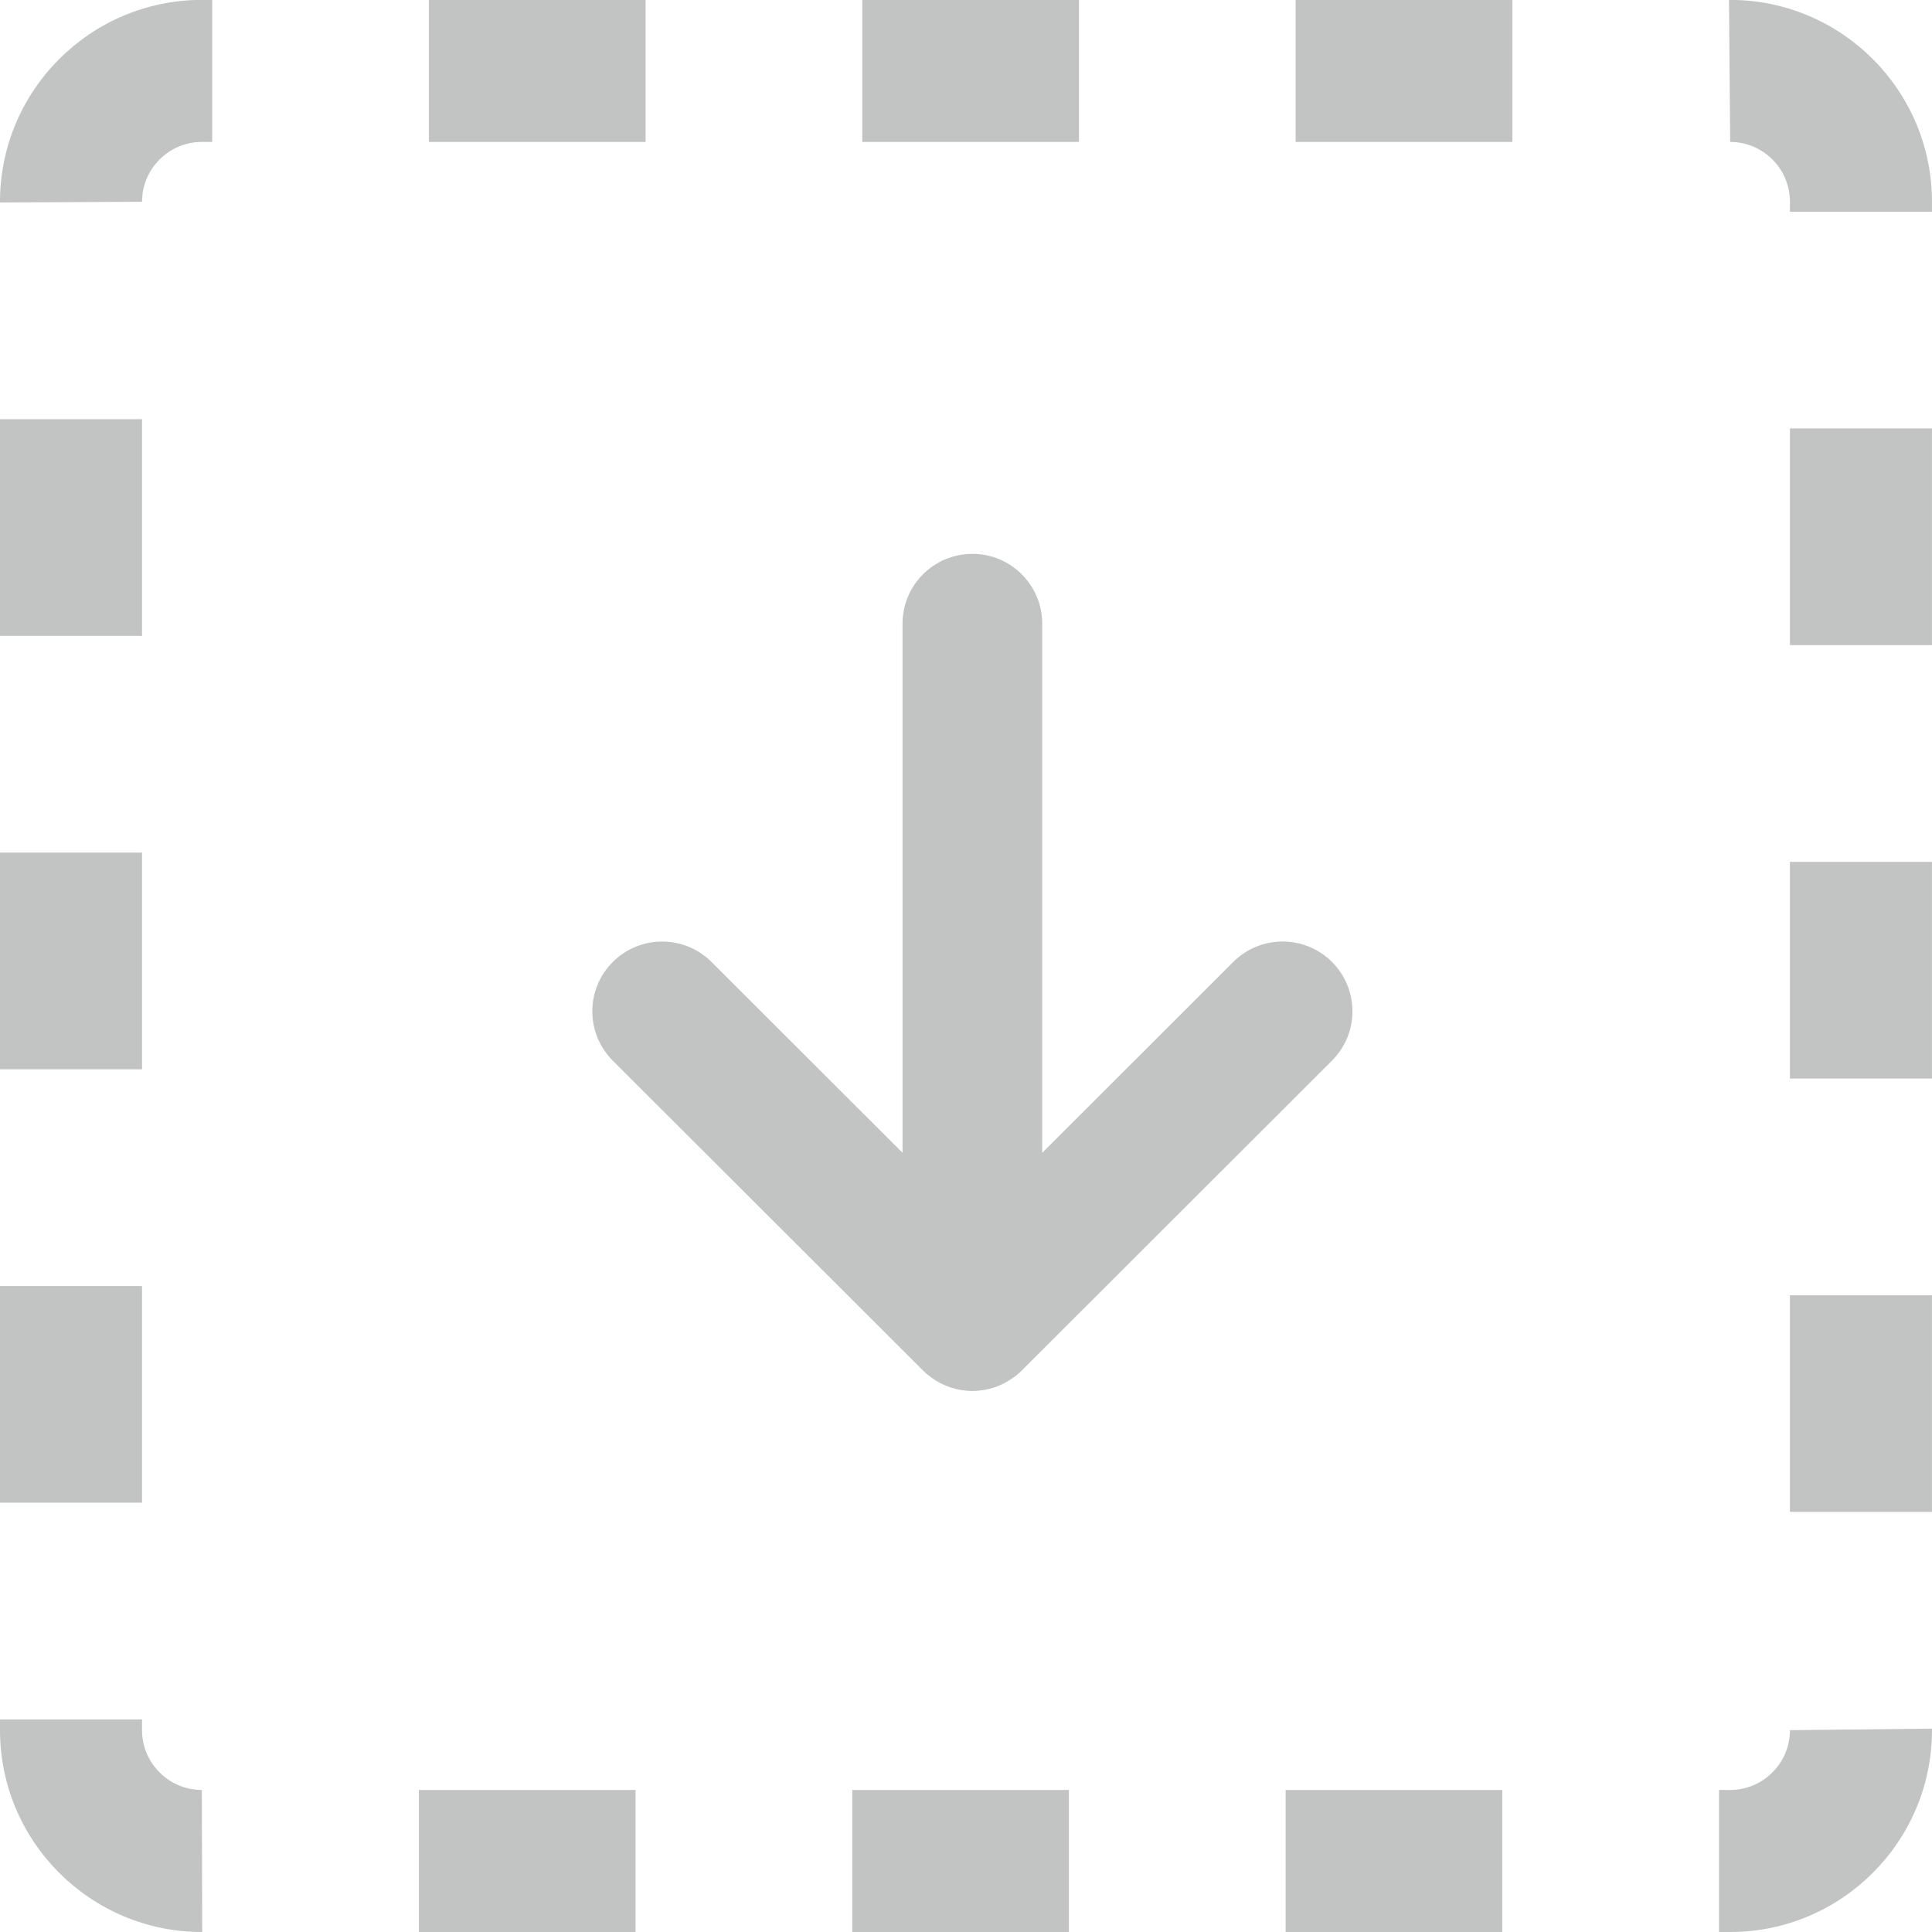
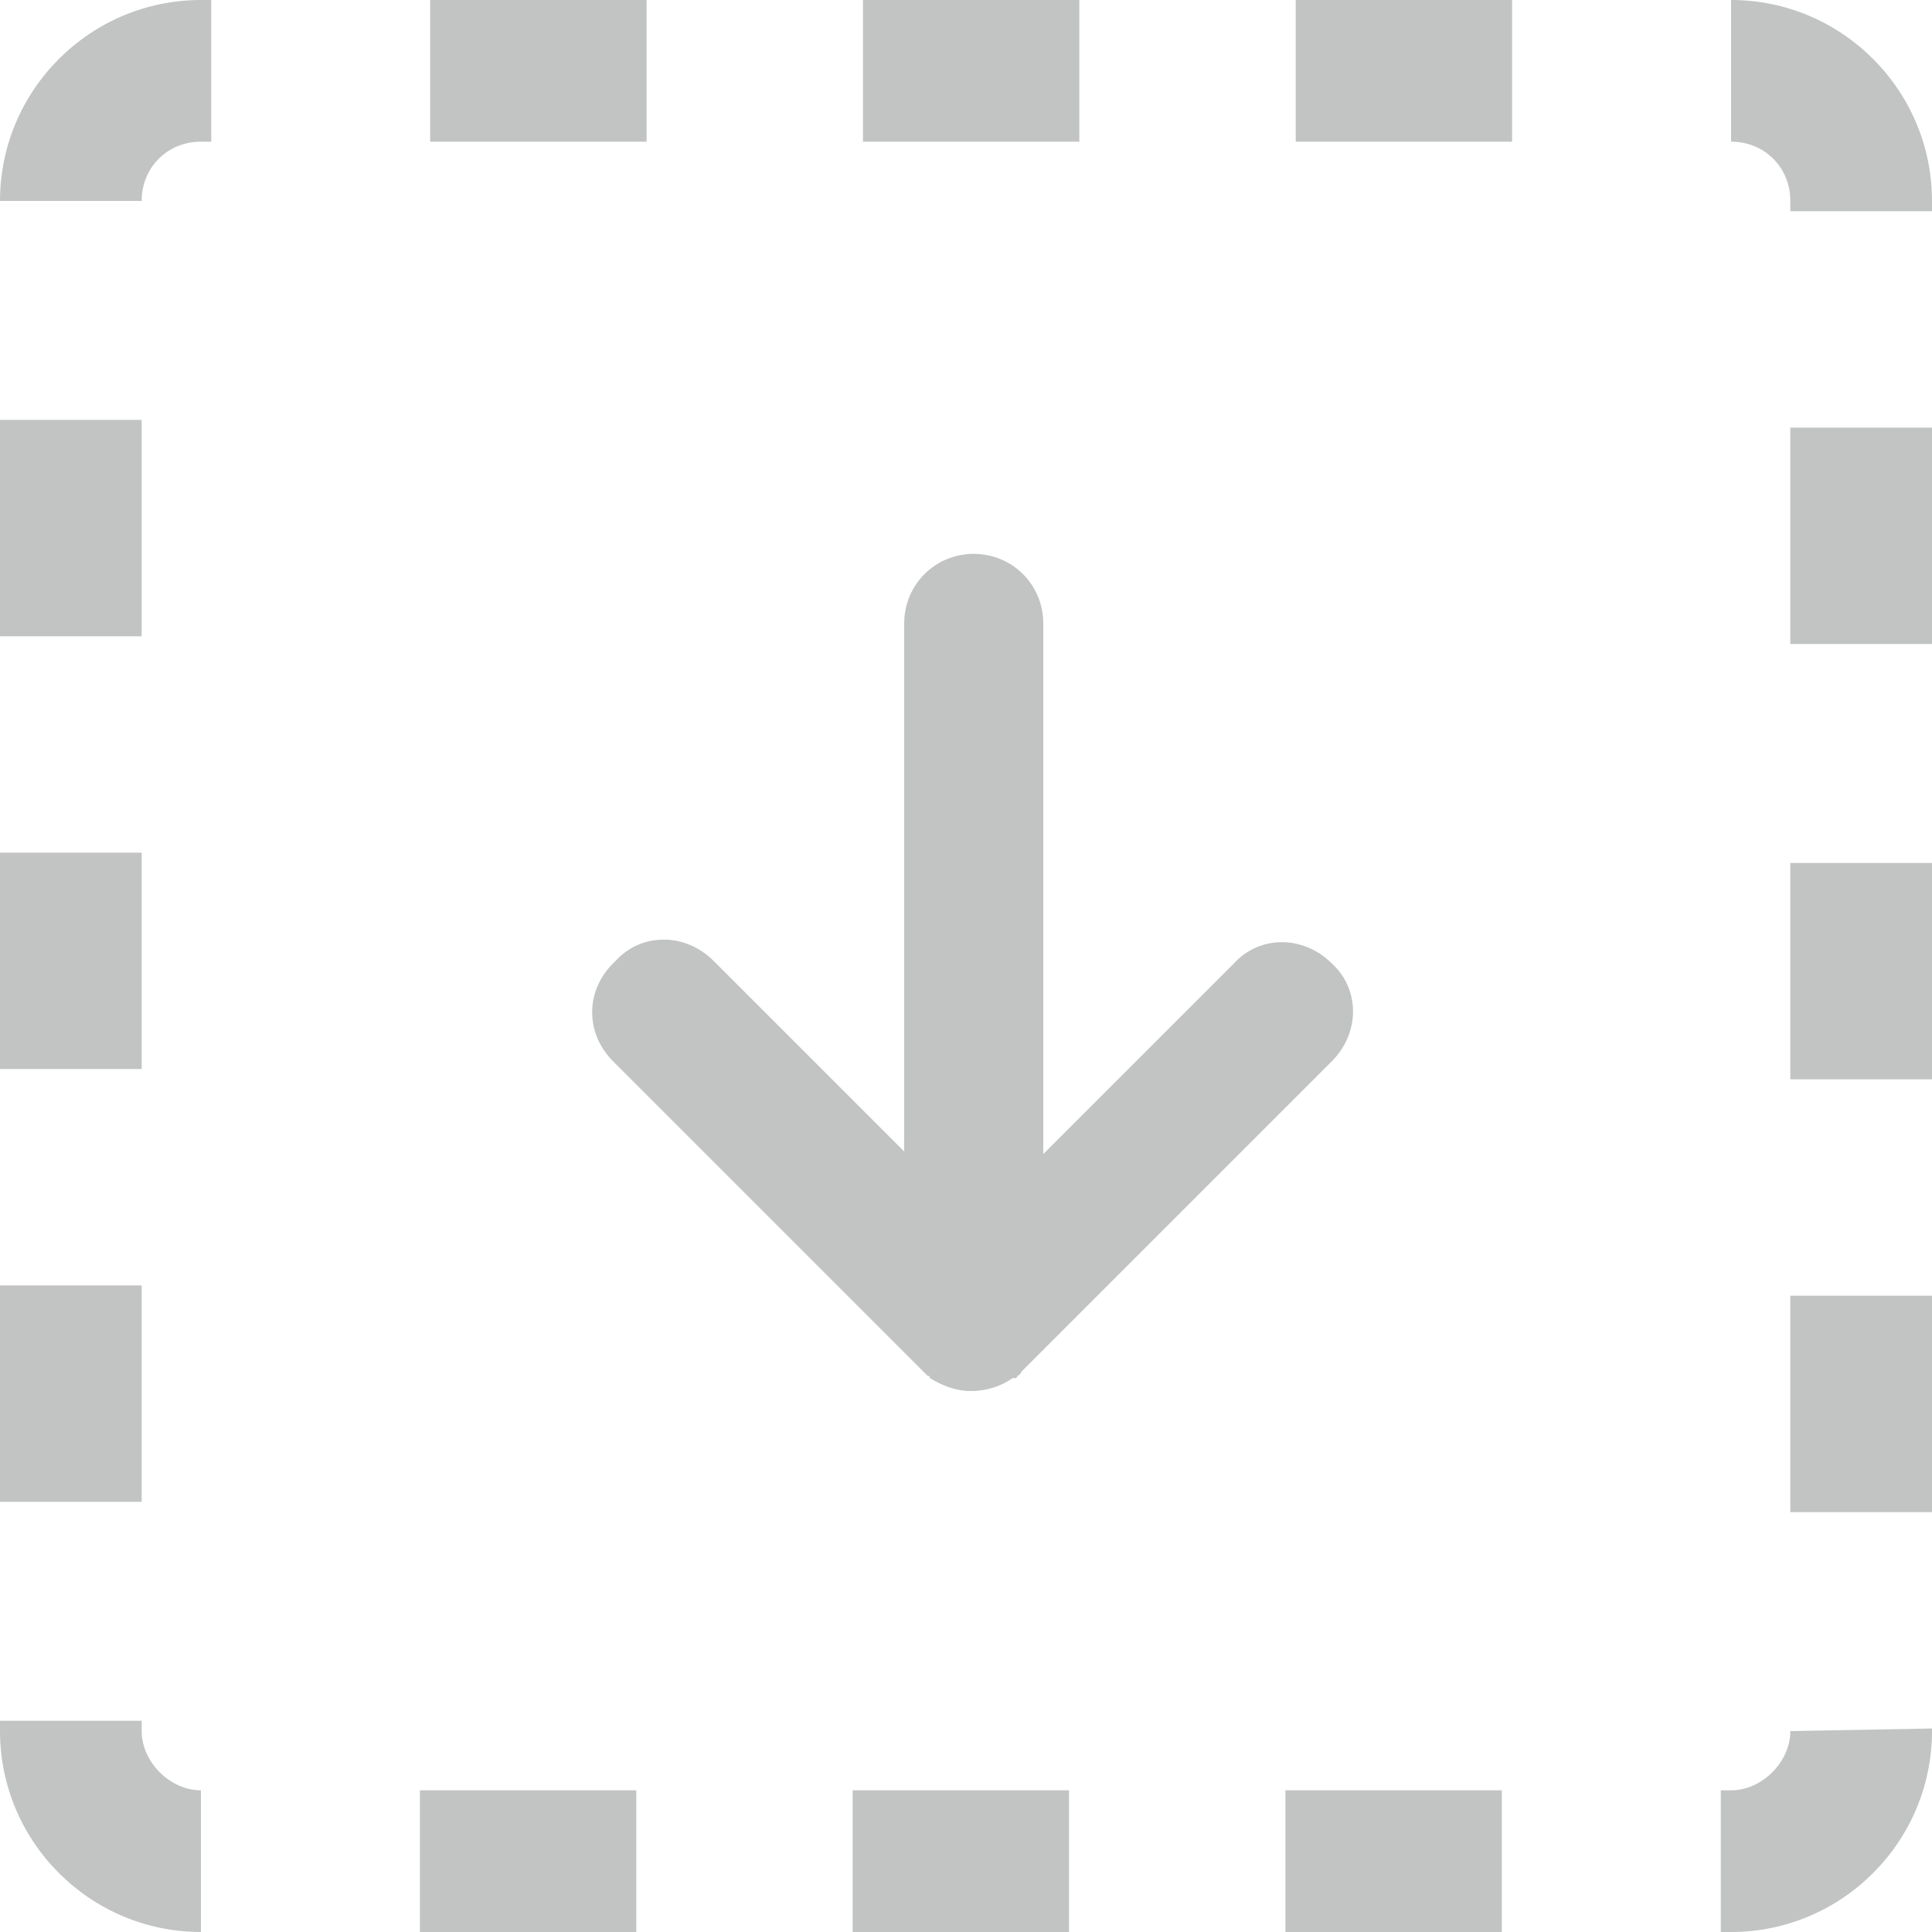
- <svg xmlns="http://www.w3.org/2000/svg" version="1.1" id="dragdrop" x="0px" y="0px" width="150px" height="150px" viewBox="0 0 150 150" enable-background="new 0 0 150 150" xml:space="preserve">
+ <svg xmlns="http://www.w3.org/2000/svg" version="1.1" id="dragdrop" x="0px" y="0px" width="75px" height="75px" viewBox="0 0 75 75" enable-background="new 0 0 75 75" xml:space="preserve">
  <g>
    <g>
-       <path fill="#C1C4C3" d="M47.576,82.349l24.083,24.052c0.003,0.003,0.007,0.009,0.011,0.011c0.108,0.109,0.217,0.21,0.328,0.3    c0.061,0.054,0.125,0.098,0.187,0.144c0.03,0.023,0.057,0.05,0.088,0.071c0.903,0.668,2.013,1.065,3.226,1.068    c1.209-0.003,2.318-0.399,3.216-1.068c0.042-0.024,0.086-0.058,0.125-0.088c0.048-0.04,0.101-0.079,0.147-0.122    c0.118-0.095,0.23-0.195,0.344-0.313l24.087-24.06c2.114-2.114,2.114-5.54,0-7.656c-2.119-2.117-5.555-2.117-7.67,0L80.917,89.504    V48.419c0-2.992-2.428-5.417-5.421-5.417c-2.994,0-5.422,2.425-5.424,5.417l0.001,41.083L55.242,74.688    c-2.116-2.114-5.55-2.114-7.666,0C45.457,76.806,45.457,80.233,47.576,82.349z M11.027,134.33v-0.835H0v0.835    C0,142.972,7.029,150,15.671,150h0.027l-0.027-11.028C13.111,138.972,11.027,136.888,11.027,134.33z M0,15.665v0.057l11.027-0.057    c0-2.56,2.084-4.644,4.644-4.644h0.805V-0.008h-0.805C7.029-0.008,0,7.022,0,15.665z M83.77-0.008H66.947V11.02H83.77V-0.008z     M11.027,99.847H0v16.821h11.027V99.847z M50.123-0.008H33.3V11.02h16.824V-0.008z M11.027,66.195H0v16.825h11.027V66.195z     M11.027,32.546H0V49.37h11.027V32.546z M66.169,150h16.821v-11.028H66.169V150z M138.971,117.384h11.027v-16.822h-11.027V117.384    z M138.971,83.735h11.027V66.914h-11.027V83.735z M138.971,50.089h11.027V33.264h-11.027V50.089z M134.33-0.008h-0.091    l0.091,11.028c2.558,0,4.641,2.084,4.641,4.644v0.775h11.027v-0.775C149.998,7.022,142.972-0.008,134.33-0.008z M32.522,150    h16.824v-11.028H32.522V150z M99.816,150h16.821v-11.028H99.816V150z M134.33,138.972h-0.867V150h0.867    c8.642,0,15.669-7.027,15.669-15.67v-0.119l-11.027,0.119C138.971,136.888,136.887,138.972,134.33,138.972z M100.591,11.02h16.827    V-0.008h-16.827V11.02z" />
+       <path fill="#C1C4C3" d="M23.8,41.2l12,12c0,0,0,0,0,0c0.1,0.1,0.1,0.1,0.2,0.2c0,0,0.1,0,0.1,0.1c0,0,0,0,0,0    c0.5,0.3,1,0.5,1.6,0.5c0.6,0,1.2-0.2,1.6-0.5c0,0,0,0,0.1,0c0,0,0.1,0,0.1-0.1c0.1,0,0.1-0.1,0.2-0.2l12-12    c1.1-1.1,1.1-2.8,0-3.8c-1.1-1.1-2.8-1.1-3.8,0l-7.4,7.4V24.2c0-1.5-1.2-2.7-2.7-2.7c-1.5,0-2.7,1.2-2.7,2.7l0,20.5l-7.4-7.4    c-1.1-1.1-2.8-1.1-3.8,0C22.7,38.4,22.7,40.1,23.8,41.2z M5.5,67.2v-0.4H0v0.4C0,71.5,3.5,75,7.8,75h0l0-5.5    C6.6,69.5,5.5,68.4,5.5,67.2z M0,7.8L0,7.8h5.5c0-1.3,1-2.3,2.3-2.3h0.4V0H7.8C3.5,0,0,3.5,0,7.8z M41.9,0h-8.4v5.5h8.4V0z     M5.5,49.9H0v8.4h5.5V49.9z M25.1,0h-8.4v5.5h8.4L25.1,0L25.1,0z M5.5,33.1H0v8.4h5.5V33.1z M5.5,16.3H0v8.4h5.5V16.3z M33.1,75    h8.4v-5.5h-8.4V75z M69.5,58.7H75v-8.4h-5.5L69.5,58.7L69.5,58.7z M69.5,41.9H75v-8.4h-5.5L69.5,41.9L69.5,41.9z M69.5,25H75v-8.4    h-5.5L69.5,25L69.5,25z M67.2,0L67.2,0v5.5c1.3,0,2.3,1,2.3,2.3v0.4H75V7.8C75,3.5,71.5,0,67.2,0z M16.3,75h8.4v-5.5h-8.4V75z     M49.9,75h8.4v-5.5h-8.4V75z M67.2,69.5h-0.4V75h0.4c4.3,0,7.8-3.5,7.8-7.8v-0.1l-5.5,0.1C69.5,68.4,68.4,69.5,67.2,69.5z     M50.3,5.5h8.4V0h-8.4V5.5z" />
    </g>
  </g>
-   <g>
- </g>
-   <g>
- </g>
-   <g>
- </g>
-   <g>
- </g>
-   <g>
- </g>
-   <g>
- </g>
</svg>
